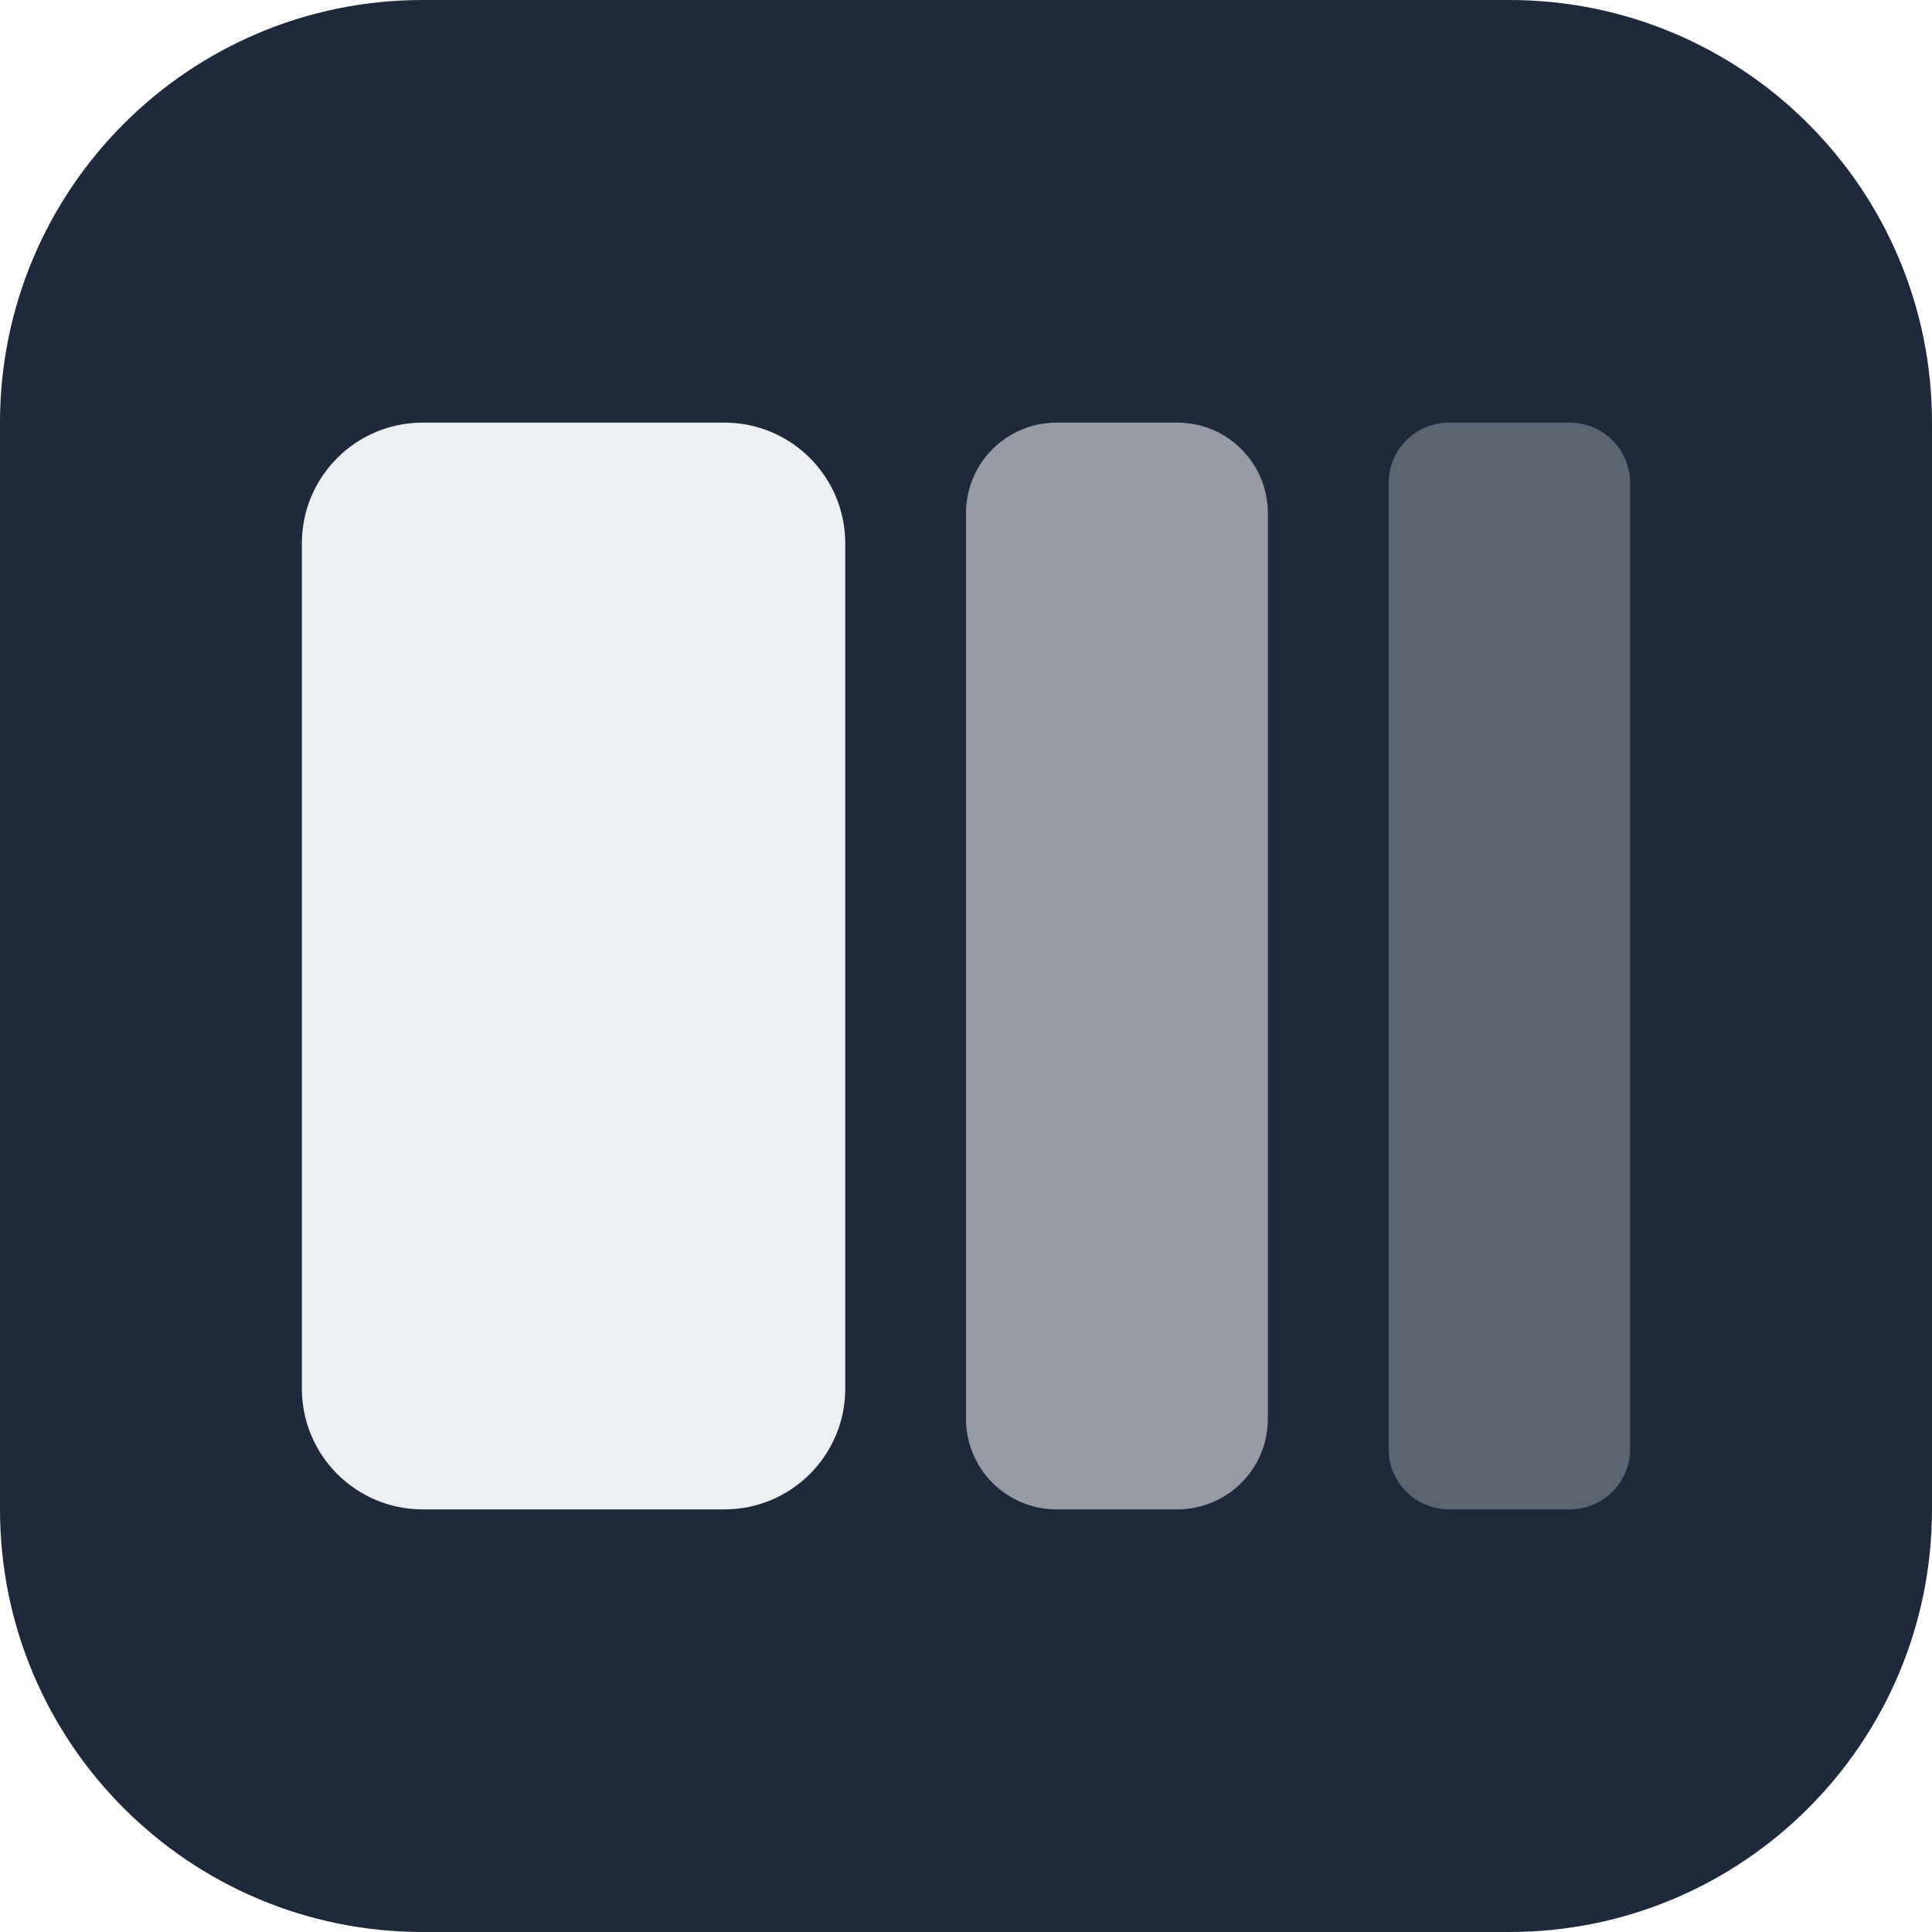
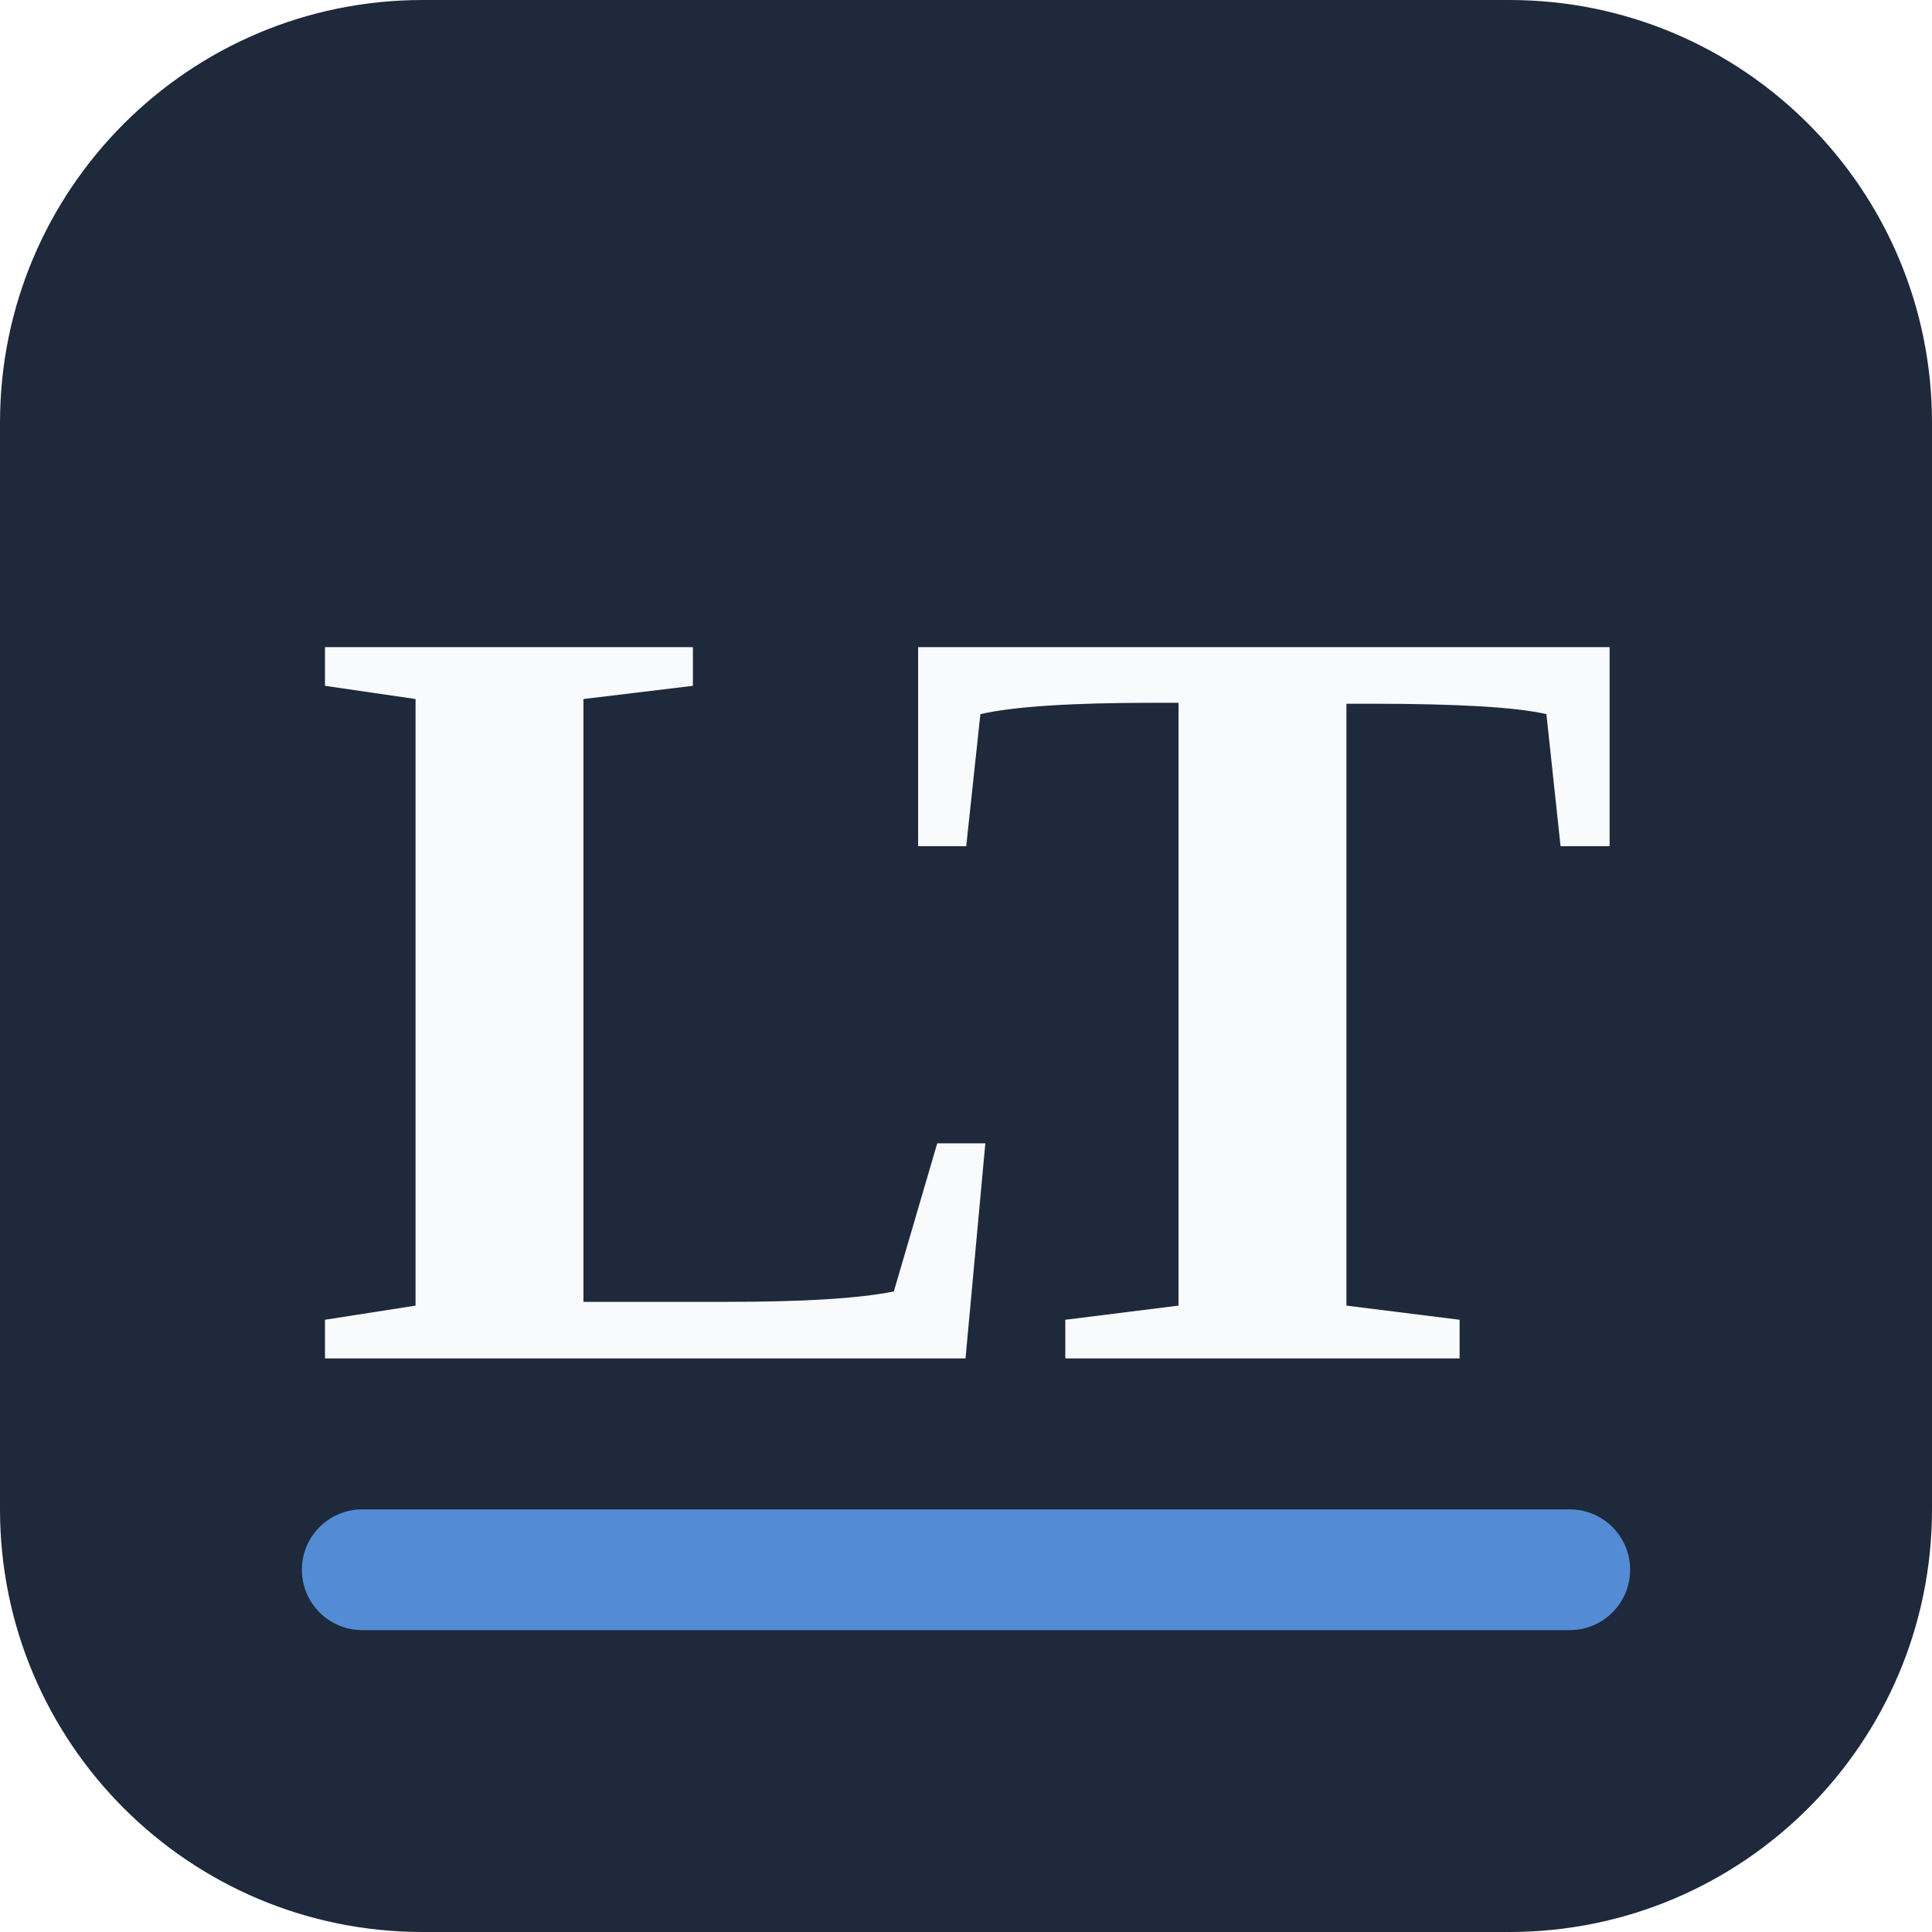
<svg xmlns="http://www.w3.org/2000/svg" viewBox="0 0 32 32" width="32" height="32">
  <rect width="32" height="32" rx="7" fill="#1e293b" />
-   <rect x="5" y="7" width="9" height="18" rx="2" fill="#f8fafc" opacity="0.95" />
-   <rect x="16" y="7" width="5" height="18" rx="1.5" fill="#f8fafc" opacity="0.55" />
-   <rect x="23" y="7" width="4" height="18" rx="1" fill="#f8fafc" opacity="0.28" />
+   <text x="16" y="22.5" text-anchor="middle" font-family="Georgia, 'Times New Roman', serif" font-weight="700" font-size="18" fill="#f8fafc" letter-spacing="-0.5">LT</text>
+   <rect x="5" y="25" width="22" height="2" rx="1" fill="#60a5fa" opacity="0.8" />
</svg>
